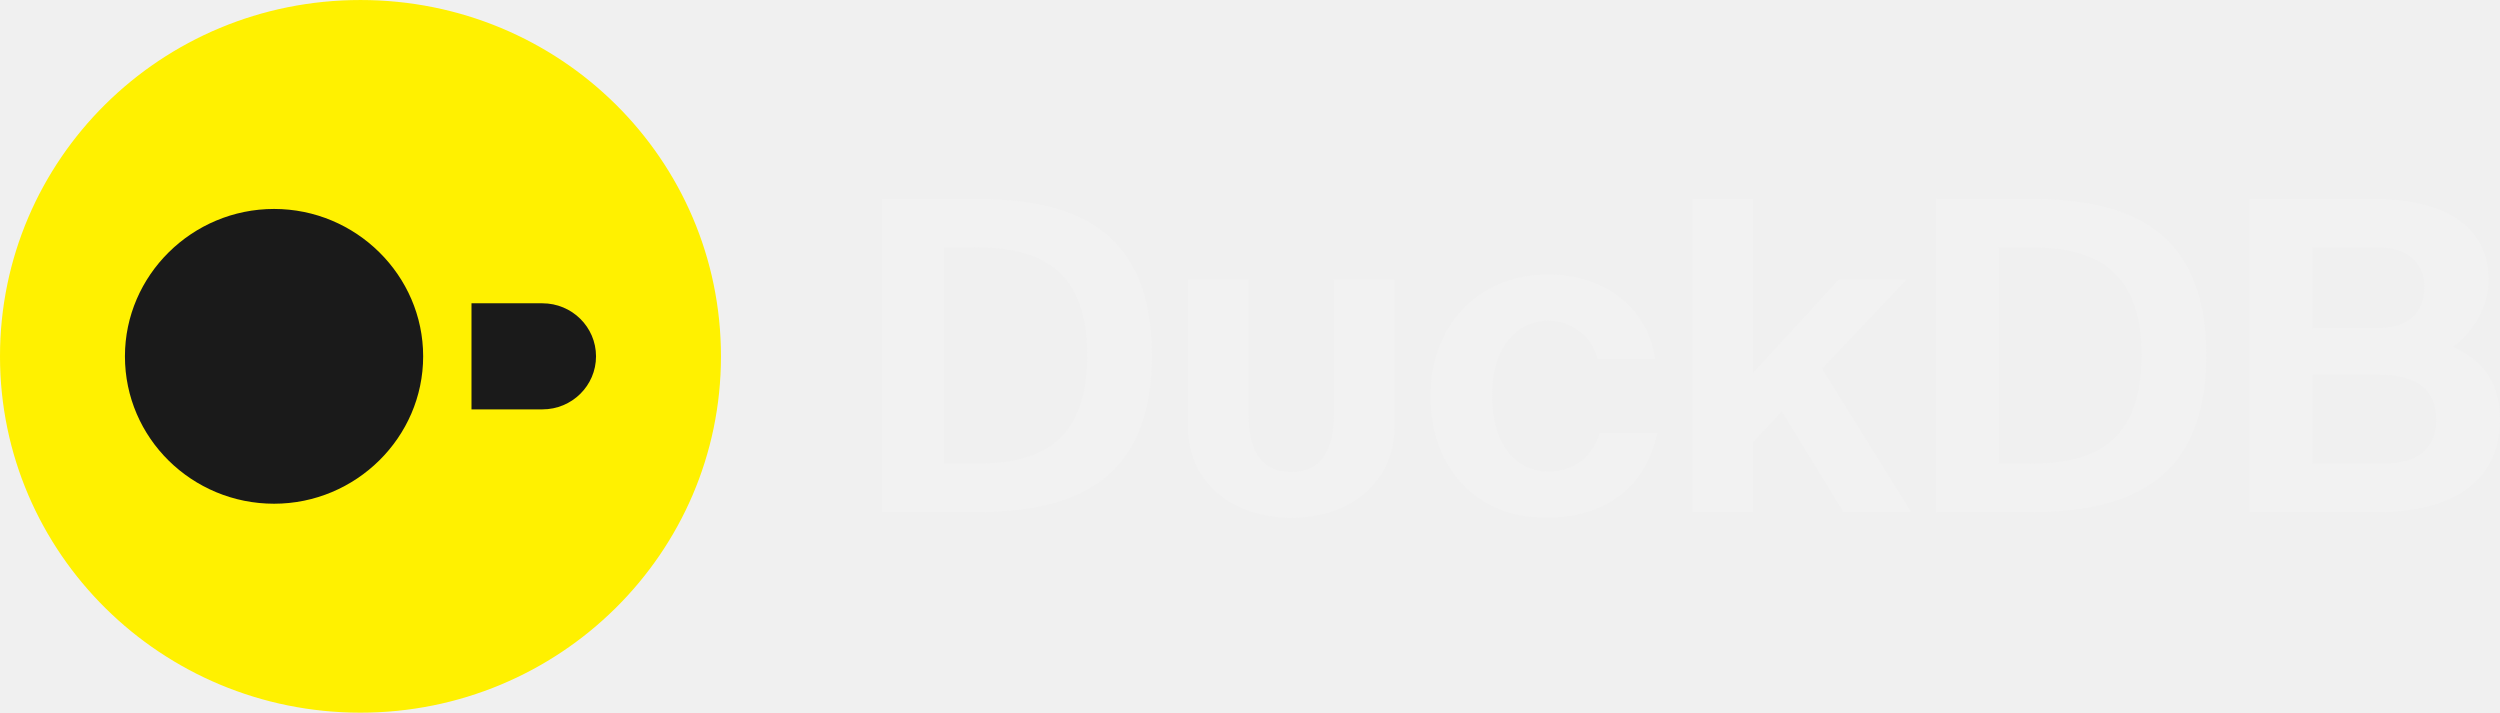
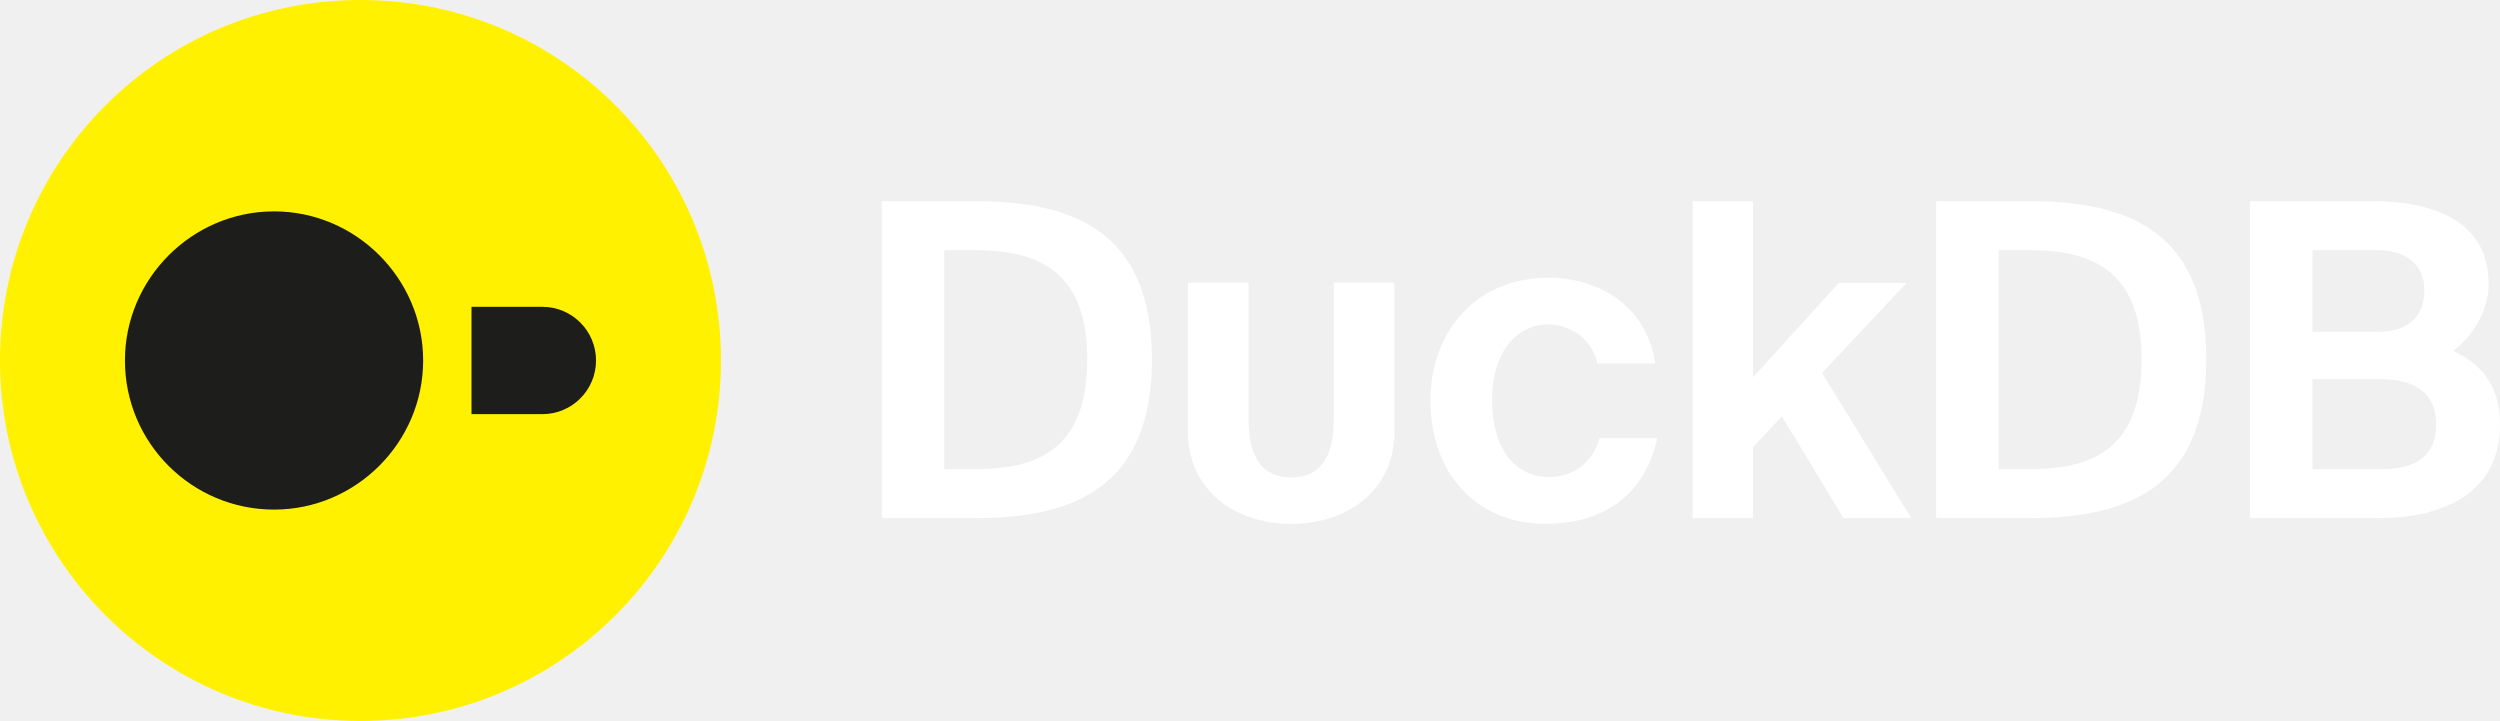
- <svg xmlns="http://www.w3.org/2000/svg" width="221" height="63" fill="none" viewBox="0 0 221 63">
-   <g clip-path="url(#clip0_105_3803)">
-     <path fill="#FFF100" d="M31.866 63C14.268 63 0 48.897 0 31.5C0 14.104 14.195 0.001 31.866 0.001C49.538 0.001 63.733 14.104 63.733 31.5C63.733 48.897 49.465 63 31.866 63Z" />
-     <path fill="#1A1A1A" d="M24.226 18.471C16.983 18.471 11.044 24.341 11.044 31.5C11.044 38.731 16.983 44.529 24.226 44.529C31.468 44.529 37.407 38.659 37.407 31.5C37.407 24.341 31.468 18.471 24.226 18.471Z" />
-     <path fill="#1A1A1A" d="M47.945 26.811H41.68V36.189H47.945C50.565 36.189 52.688 34.09 52.688 31.5C52.688 28.91 50.565 26.811 47.945 26.811Z" />
-     <path fill="#F2F2F2" d="M117.908 36.586C117.908 39.378 117.112 41.715 114.142 41.715C111.173 41.715 110.376 39.378 110.376 36.586V24.702H105.017V37.732C105.017 42.815 109.145 45.778 114.142 45.778C119.139 45.778 123.268 42.815 123.268 37.732V24.702H117.908V36.586Z" />
-     <path fill="#F2F2F2" d="M86.257 17.581H77.95V45.274H86.257C95.146 45.274 101.832 42.408 101.832 31.409C101.832 20.407 95.146 17.581 86.257 17.581ZM86.026 40.996H83.476V21.859H86.026C91.126 21.859 96.112 23.119 96.112 31.409C96.112 39.772 91.126 40.996 86.026 40.996Z" />
-     <path fill="#F2F2F2" d="M136.923 41.683C133.987 41.683 131.9 39.277 131.9 34.961C131.9 30.683 134.103 28.353 136.884 28.353C138.933 28.353 140.787 29.766 141.213 31.753H146.313C145.579 26.672 141.251 24.265 136.884 24.265C130.663 24.265 126.451 28.773 126.451 35.037C126.451 41.264 130.431 45.771 136.653 45.771C140.98 45.771 145.27 43.899 146.506 38.283H141.406C140.672 40.728 138.777 41.683 136.923 41.683Z" />
-     <path fill="#F2F2F2" d="M168.529 24.724H162.539L154.966 32.975V17.581H149.633V45.274H154.966V39.086L157.516 36.374L162.965 45.274H168.955L161.072 32.593L168.529 24.724Z" />
-     <path fill="#F2F2F2" d="M179.462 17.581H171.155V45.274H179.462C188.351 45.274 195.037 42.408 195.037 31.409C195.037 20.407 188.351 17.581 179.462 17.581ZM179.231 40.996H176.681V21.859H179.231C184.331 21.859 189.317 23.119 189.317 31.409C189.317 39.772 184.331 40.996 179.231 40.996Z" />
-     <path fill="#F2F2F2" d="M216.827 30.644C218.257 29.728 219.996 27.398 219.996 24.801C219.996 19.109 214.701 17.581 209.794 17.581H198.897V45.274H210.257C216.016 45.274 221 43.059 221 37.099C221 33.28 218.99 31.676 216.827 30.644ZM204.423 21.859H210.141C212.73 21.859 214.316 23.157 214.316 25.335C214.316 27.779 212.77 29.002 210.141 29.002H204.423V21.859ZM210.528 40.996H204.423V33.126H210.297C213.736 33.126 215.359 34.502 215.359 37.099C215.359 39.659 213.774 40.996 210.528 40.996Z" />
+ <svg xmlns="http://www.w3.org/2000/svg" id="Ebene_1" version="1.1" viewBox="0 0 500 144.194">
+   <defs>
+     <style>
+       .st0 {
+         fill: #1d1d1b;
+       }
+ 
+       .st1 {
+         fill: #fff;
+       }
+ 
+       .st2 {
+         fill: #fff100;
+       }
+     </style>
+   </defs>
+   <path class="st2" d="M72.096,144.193C32.279,144.193,0,111.914,0,72.097,0,32.28,32.116.001,72.096.001,112.077.001,144.192,32.28,144.192,72.097c0,39.817-32.279,72.096-72.096,72.096Z" />
+   <g>
+     <path class="st0" d="M54.809,42.276c-16.386,0-29.822,13.436-29.822,29.822,0,16.549,13.436,29.822,29.822,29.822,16.386,0,29.822-13.436,29.822-29.822s-13.436-29.822-29.822-29.822Z" />
+     <path class="st0" d="M108.472,61.365h-14.173v21.465h14.173c5.927,0,10.733-4.805,10.733-10.733v-0c0-5.927-4.805-10.733-10.733-10.733Z" />
  </g>
-   <defs>
-     <clipPath id="clip0_105_3803">
-       <rect width="221" height="63" fill="#fff" />
-     </clipPath>
-   </defs>
+   <g>
+     <path class="st1" d="M266.76,83.739c0,6.39-1.802,11.737-8.52,11.737-6.718,0-8.521-5.347-8.521-11.737v-27.2h-12.126v29.822c0,11.634,9.34,18.416,20.646,18.416,11.306,0,20.646-6.782,20.646-18.416v-29.822h-12.126v27.2Z" />
+     <path class="st1" d="M195.151,40.238h-18.795v63.384h18.795c20.11,0,35.237-6.559,35.237-31.735,0-25.18-15.126-31.65-35.237-31.65ZM194.629,93.833h-5.77v-43.802h5.77c11.539,0,22.819,2.885,22.819,21.857,0,19.143-11.28,21.945-22.819,21.945Z" />
+     <path class="st1" d="M309.78,95.404c-6.644,0-11.365-5.507-11.365-15.386,0-9.792,4.984-15.124,11.276-15.124,4.636,0,8.83,3.235,9.794,7.782h11.539c-1.66-11.628-11.454-17.137-21.333-17.137-14.074,0-23.605,10.316-23.605,24.653,0,14.252,9.005,24.568,23.082,24.568,9.79,0,19.495-4.284,22.293-17.138h-11.539c-1.66,5.595-5.947,7.782-10.142,7.782Z" />
+     <polygon class="st1" points="381.287 56.588 367.736 56.588 350.601 75.473 350.601 40.238 338.536 40.238 338.536 103.623 350.601 103.623 350.601 89.46 356.371 83.253 368.7 103.623 382.251 103.623 364.416 74.599 381.287 56.588" />
+     <path class="st1" d="M406.022,40.238h-18.795v63.384h18.795c20.11,0,35.237-6.559,35.237-31.735,0-25.18-15.126-31.65-35.237-31.65ZM405.5,93.833h-5.77v-43.802h5.77c11.539,0,22.819,2.885,22.819,21.857,0,19.143-11.28,21.945-22.819,21.945Z" />
+     <path class="st1" d="M490.558,70.139c3.235-2.097,7.17-7.432,7.17-13.375,0-13.027-11.98-16.525-23.082-16.525h-24.653v63.384h25.702c13.029,0,24.305-5.069,24.305-18.71,0-8.742-4.547-12.414-9.442-14.774ZM462.496,50.031h12.936c5.859,0,9.446,2.972,9.446,7.956,0,5.595-3.498,8.393-9.446,8.393h-12.936v-16.349ZM476.306,93.833h-13.811v-18.013h13.288c7.782,0,11.454,3.15,11.454,9.094,0,5.859-3.587,8.919-10.932,8.919Z" />
+   </g>
</svg>
